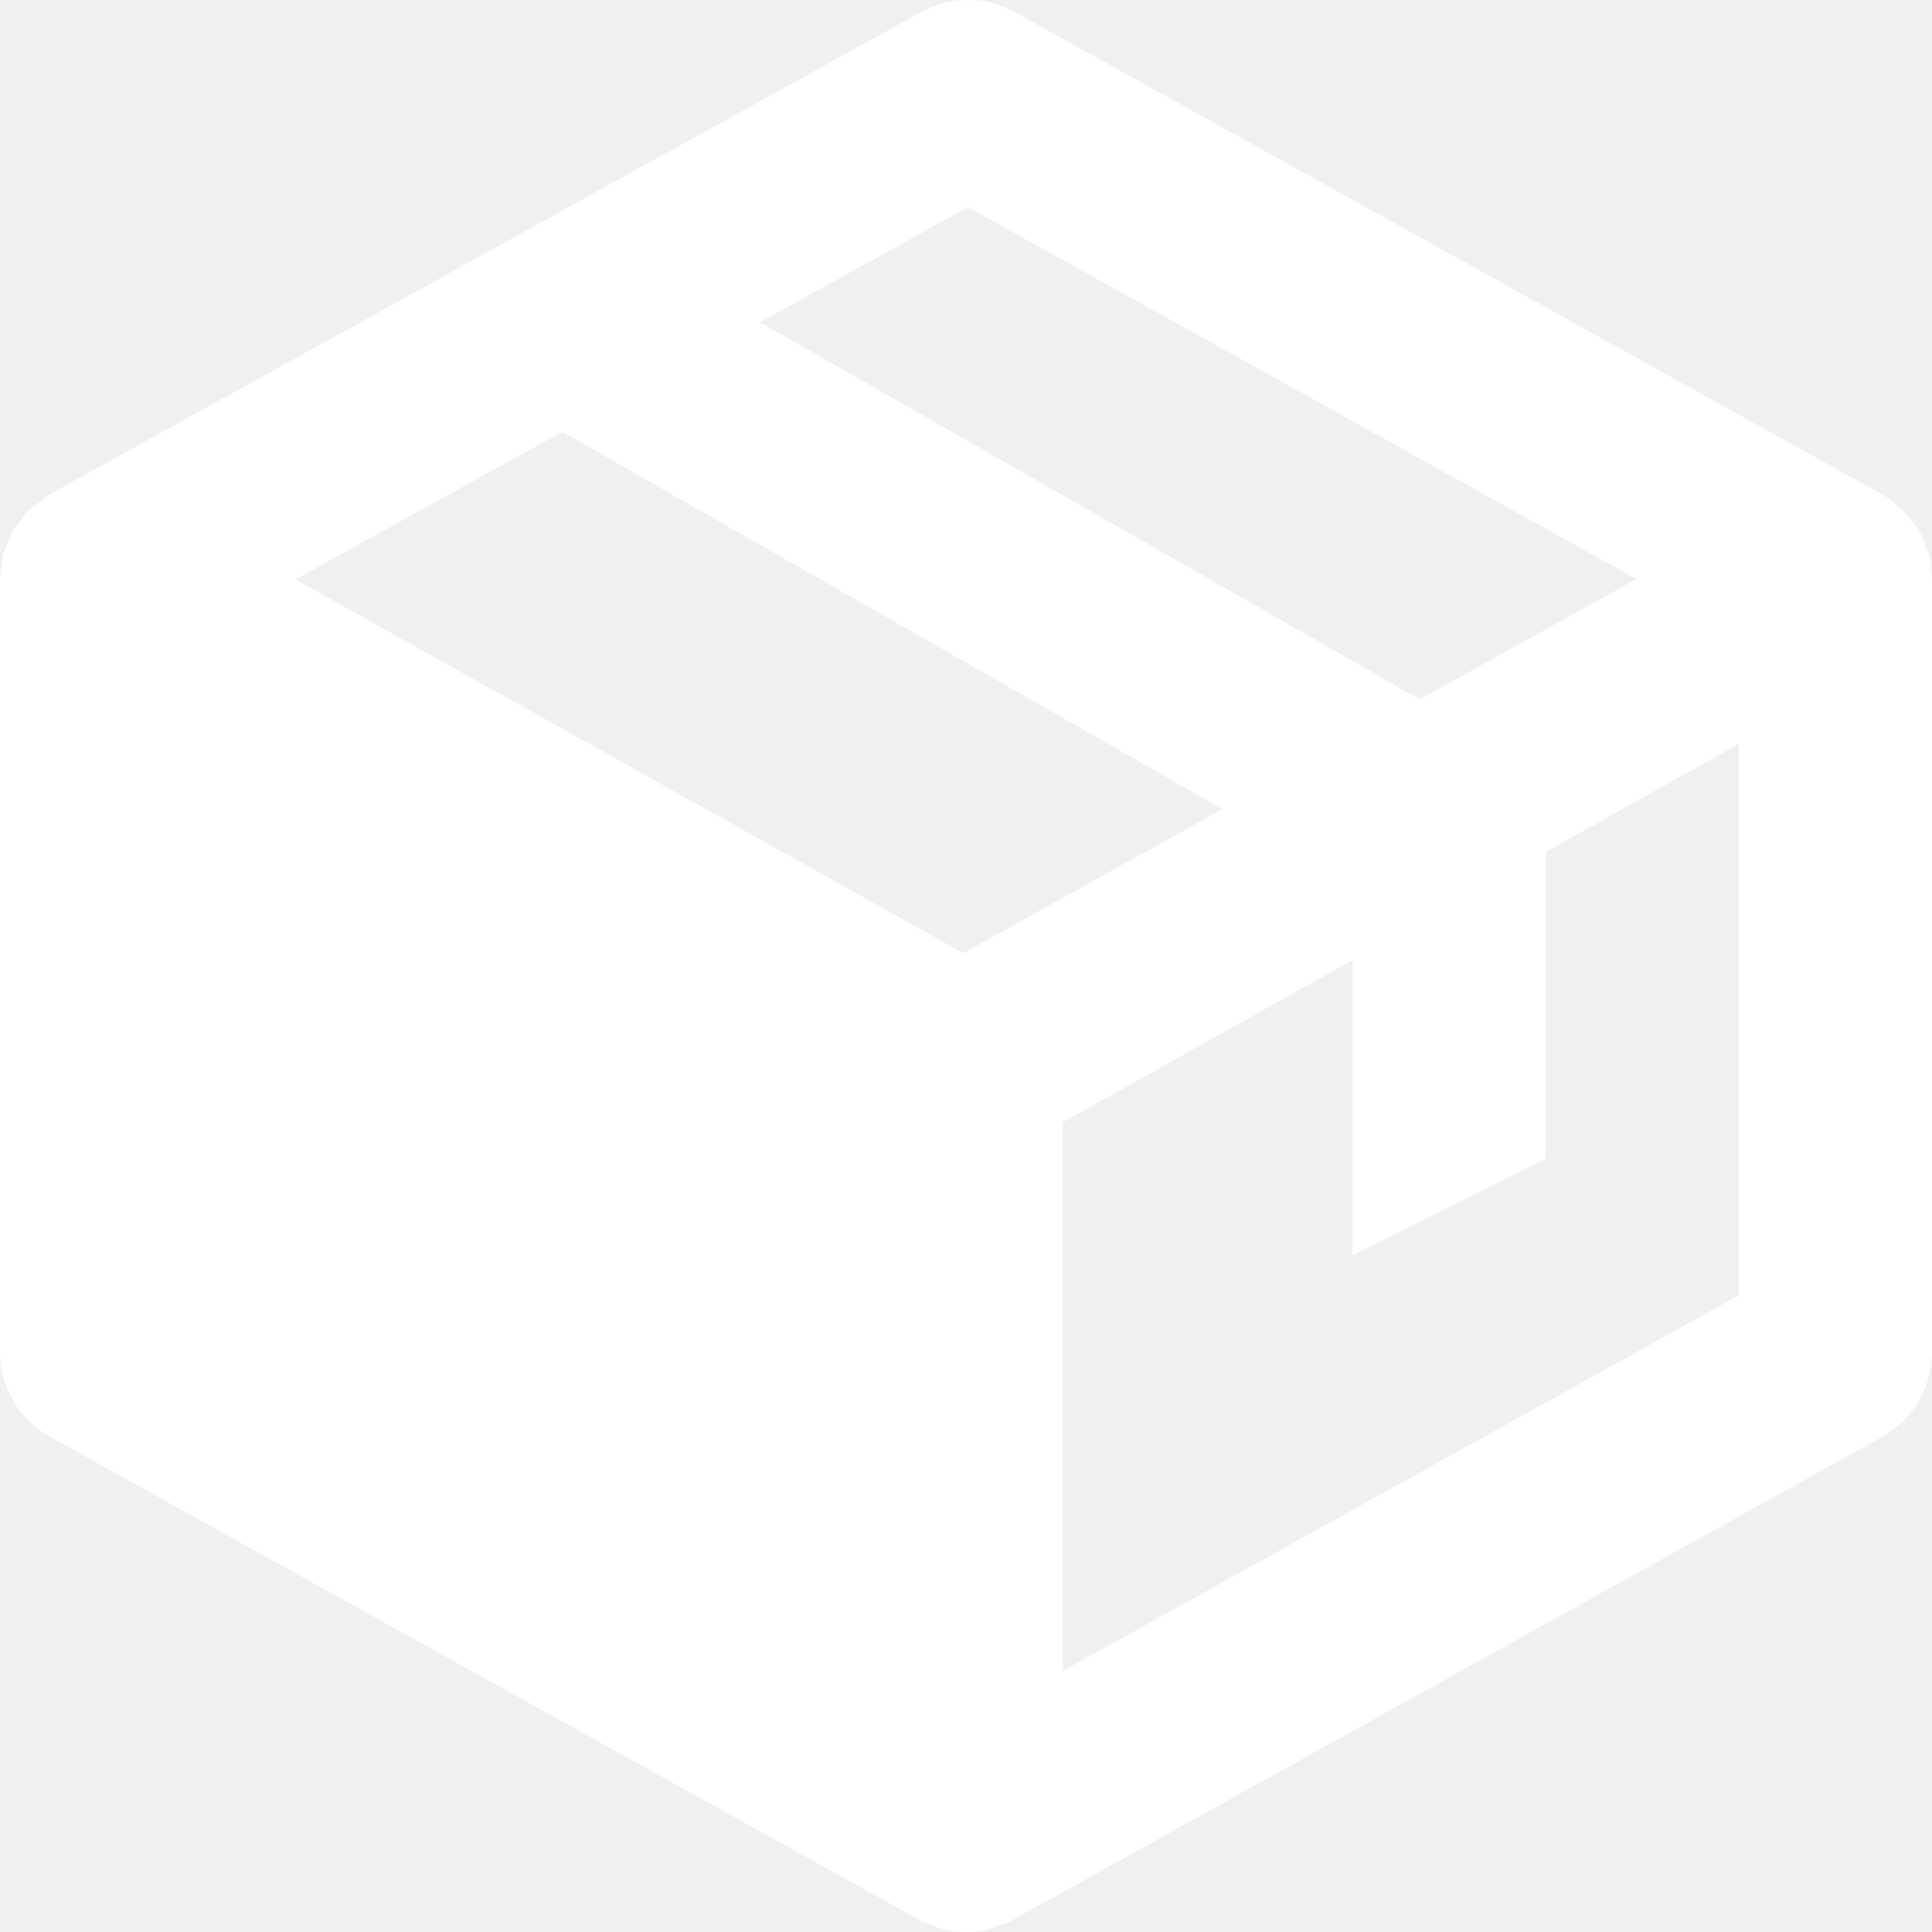
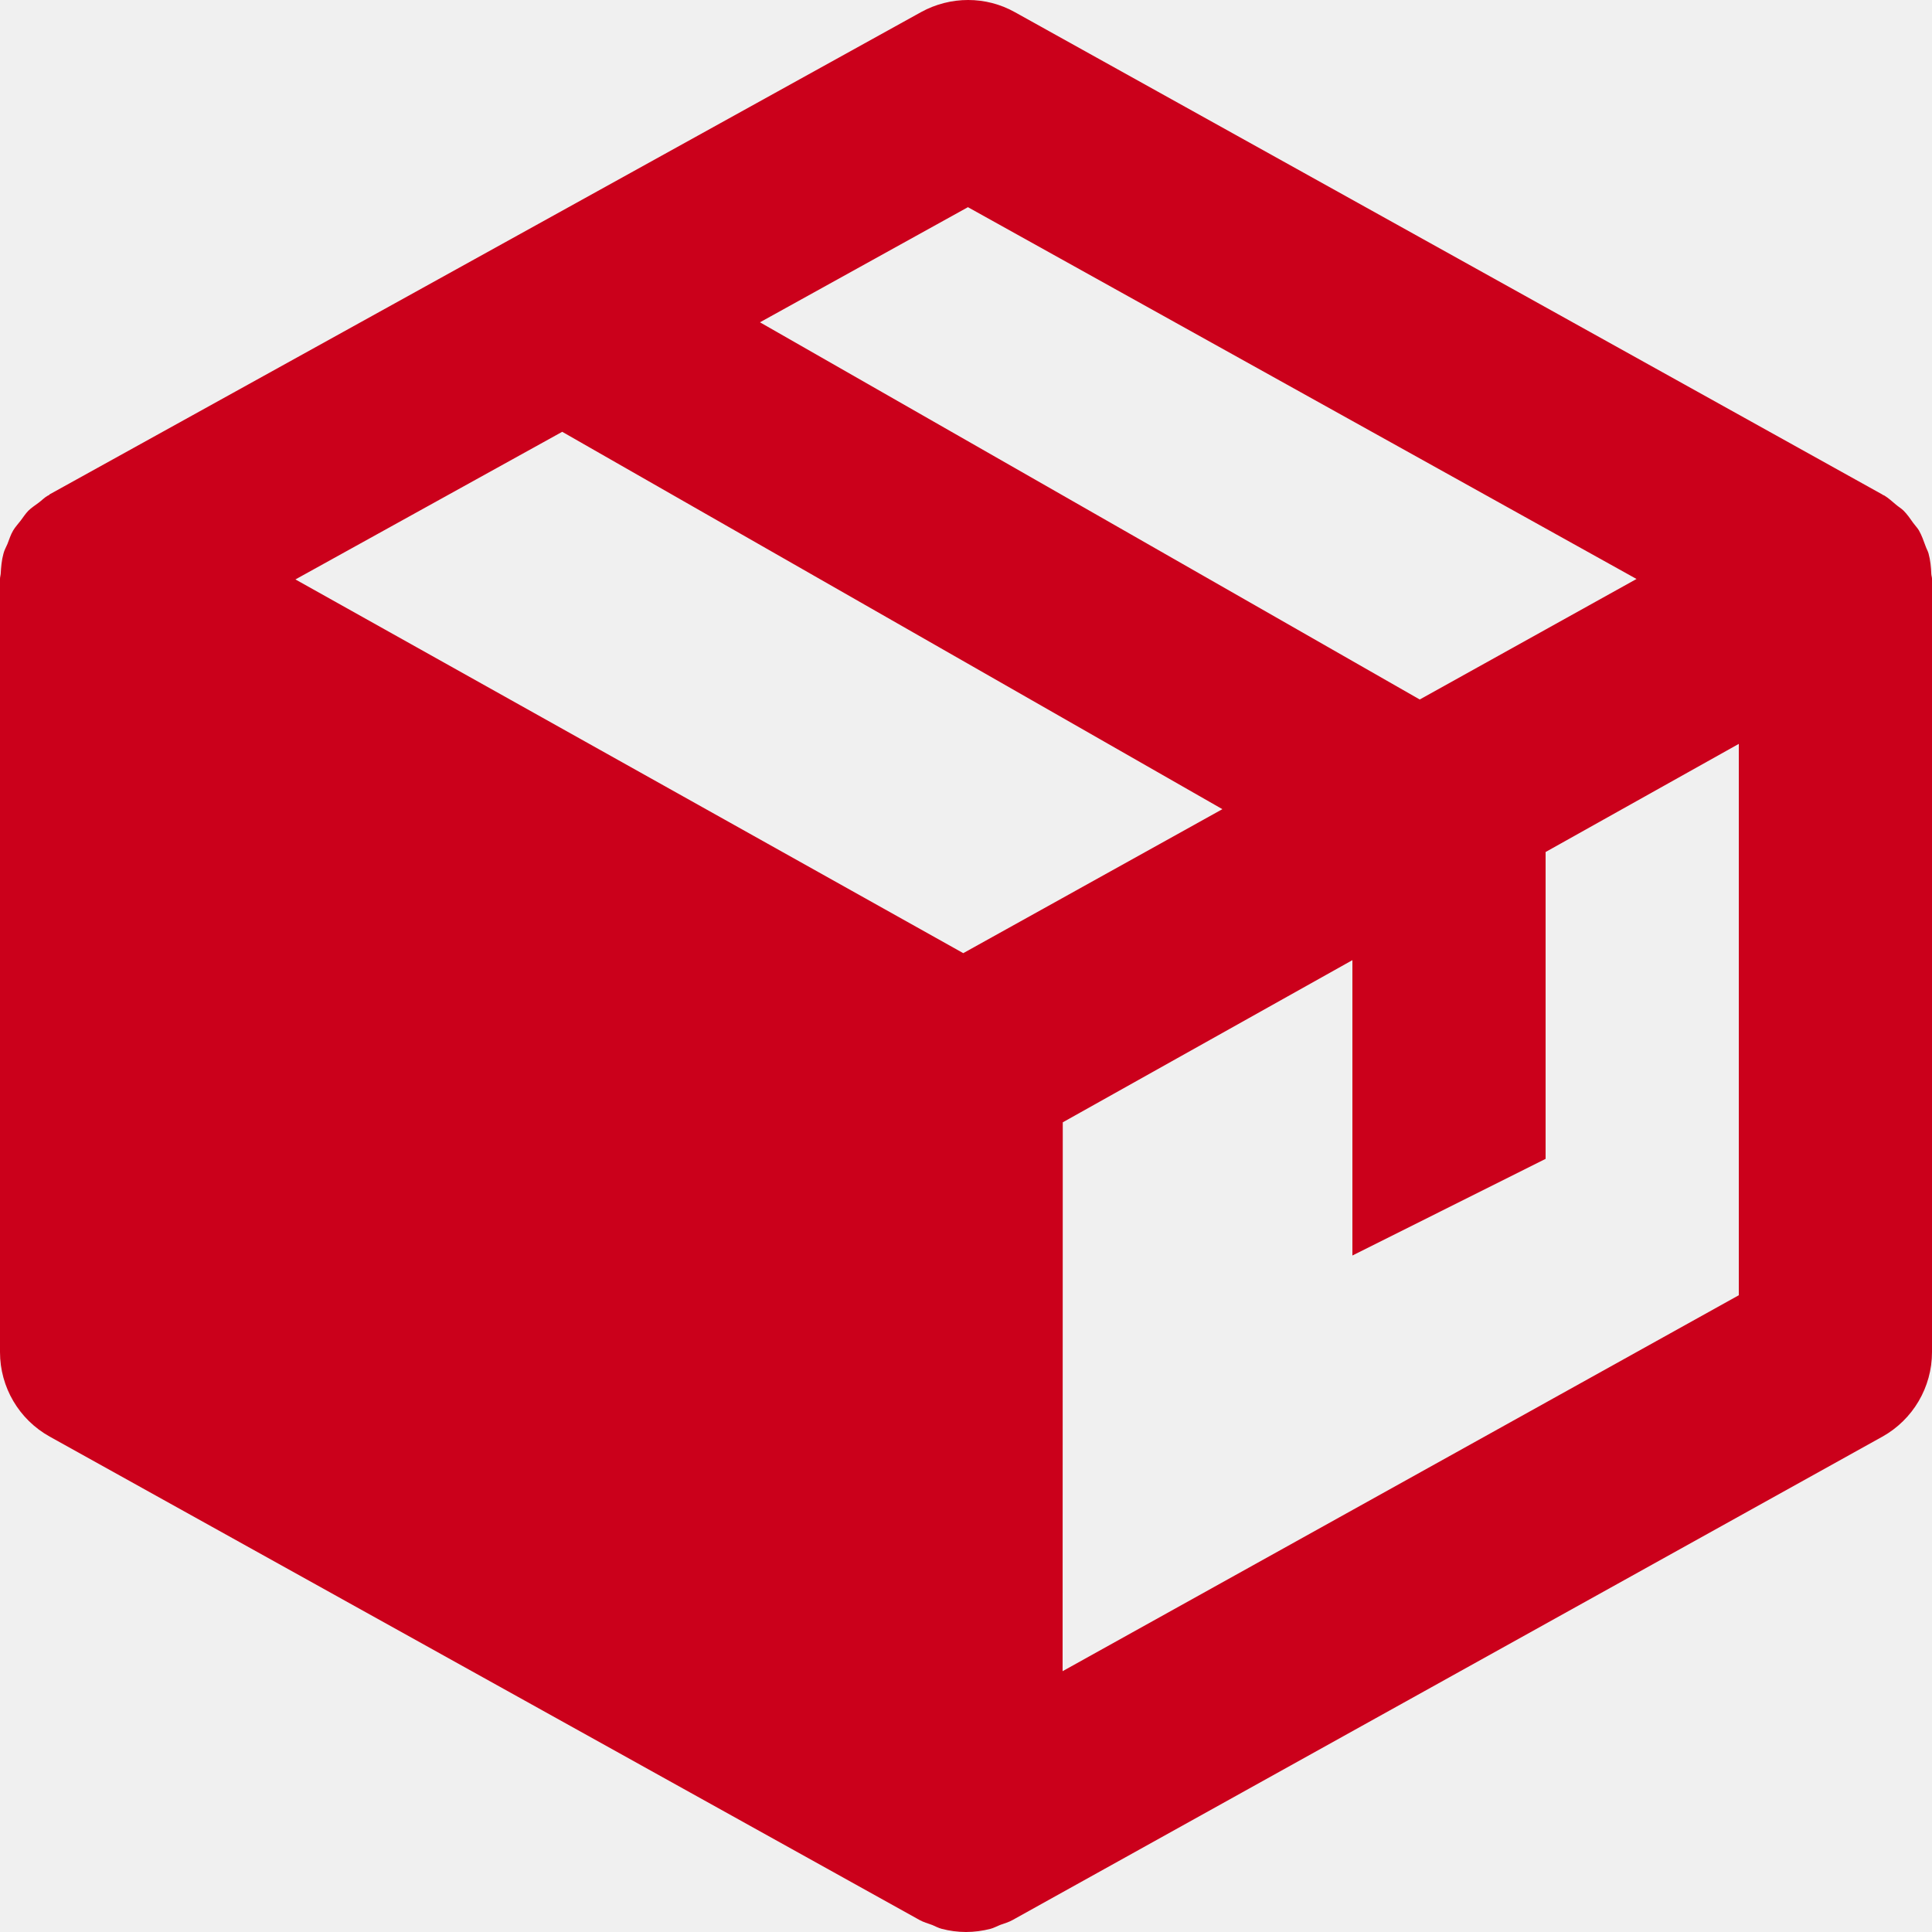
<svg xmlns="http://www.w3.org/2000/svg" width="34" height="34" viewBox="0 0 34 34" fill="none">
-   <path d="M33.988 10.104C33.983 9.981 33.971 9.857 33.939 9.74C33.927 9.697 33.903 9.657 33.888 9.614C33.852 9.517 33.82 9.422 33.769 9.333C33.742 9.288 33.704 9.25 33.672 9.206C33.617 9.129 33.565 9.051 33.498 8.985C33.459 8.947 33.408 8.917 33.366 8.881C33.3 8.827 33.238 8.767 33.162 8.721C33.155 8.716 33.147 8.716 33.138 8.711C33.133 8.709 33.13 8.704 33.124 8.701L17.86 0.214C17.349 -0.072 16.726 -0.07 16.211 0.212L0.875 8.699C0.87 8.704 0.865 8.711 0.857 8.716C0.852 8.718 0.845 8.72 0.84 8.723C0.78 8.757 0.736 8.806 0.68 8.847C0.619 8.893 0.554 8.934 0.5 8.987C0.449 9.039 0.41 9.1 0.365 9.16C0.32 9.22 0.269 9.272 0.231 9.337C0.187 9.41 0.163 9.493 0.131 9.573C0.107 9.629 0.076 9.682 0.061 9.743C0.029 9.857 0.019 9.98 0.012 10.101C0.01 10.13 0 10.155 0 10.186V10.187V10.189V23.795C0 24.413 0.335 24.982 0.875 25.282L16.138 33.764L16.14 33.765C16.142 33.765 16.142 33.765 16.143 33.767L16.177 33.786C16.25 33.827 16.33 33.849 16.407 33.877C16.461 33.9 16.514 33.929 16.572 33.944C16.709 33.98 16.855 34 17 34C17.145 34 17.291 33.98 17.432 33.944C17.488 33.929 17.541 33.9 17.597 33.877C17.673 33.849 17.753 33.828 17.826 33.786L17.86 33.767C17.862 33.765 17.862 33.765 17.864 33.765L17.865 33.764L33.128 25.282C33.665 24.982 34 24.413 34 23.795V10.189V10.187V10.186C34 10.157 33.99 10.133 33.988 10.104ZM16.952 16.774L5.199 10.197L9.894 7.599L21.512 14.24L16.952 16.774ZM17.034 3.646L28.8 10.189L24.985 12.31L13.374 5.672L17.034 3.646ZM18.7 29.41L18.703 19.751L23.8 16.897V22.095L27.2 20.394V14.994L30.6 13.091V22.794L18.7 29.41Z" fill="white" />
+   <path d="M33.988 10.104C33.983 9.981 33.971 9.857 33.939 9.74C33.927 9.697 33.903 9.657 33.888 9.614C33.852 9.517 33.82 9.422 33.769 9.333C33.742 9.288 33.704 9.25 33.672 9.206C33.617 9.129 33.565 9.051 33.498 8.985C33.459 8.947 33.408 8.917 33.366 8.881C33.3 8.827 33.238 8.767 33.162 8.721C33.155 8.716 33.147 8.716 33.138 8.711C33.133 8.709 33.13 8.704 33.124 8.701L17.86 0.214C17.349 -0.072 16.726 -0.07 16.211 0.212L0.875 8.699C0.87 8.704 0.865 8.711 0.857 8.716C0.852 8.718 0.845 8.72 0.84 8.723C0.78 8.757 0.736 8.806 0.68 8.847C0.619 8.893 0.554 8.934 0.5 8.987C0.449 9.039 0.41 9.1 0.365 9.16C0.32 9.22 0.269 9.272 0.231 9.337C0.187 9.41 0.163 9.493 0.131 9.573C0.107 9.629 0.076 9.682 0.061 9.743C0.029 9.857 0.019 9.98 0.012 10.101C0.01 10.13 0 10.155 0 10.186V10.187V10.189V23.795C0 24.413 0.335 24.982 0.875 25.282L16.138 33.764L16.14 33.765C16.142 33.765 16.142 33.765 16.143 33.767L16.177 33.786C16.25 33.827 16.33 33.849 16.407 33.877C16.461 33.9 16.514 33.929 16.572 33.944C16.709 33.98 16.855 34 17 34C17.145 34 17.291 33.98 17.432 33.944C17.488 33.929 17.541 33.9 17.597 33.877C17.673 33.849 17.753 33.828 17.826 33.786L17.86 33.767C17.862 33.765 17.862 33.765 17.864 33.765L17.865 33.764L33.128 25.282C33.665 24.982 34 24.413 34 23.795V10.189V10.187V10.186C34 10.157 33.99 10.133 33.988 10.104ZM16.952 16.774L5.199 10.197L9.894 7.599L21.512 14.24L16.952 16.774ZM17.034 3.646L28.8 10.189L24.985 12.31L13.374 5.672L17.034 3.646ZM18.7 29.41L18.703 19.751L23.8 16.897V22.095L27.2 20.394V14.994L30.6 13.091V22.794L18.7 29.41Z" fill="#CB001B" />
</svg>
